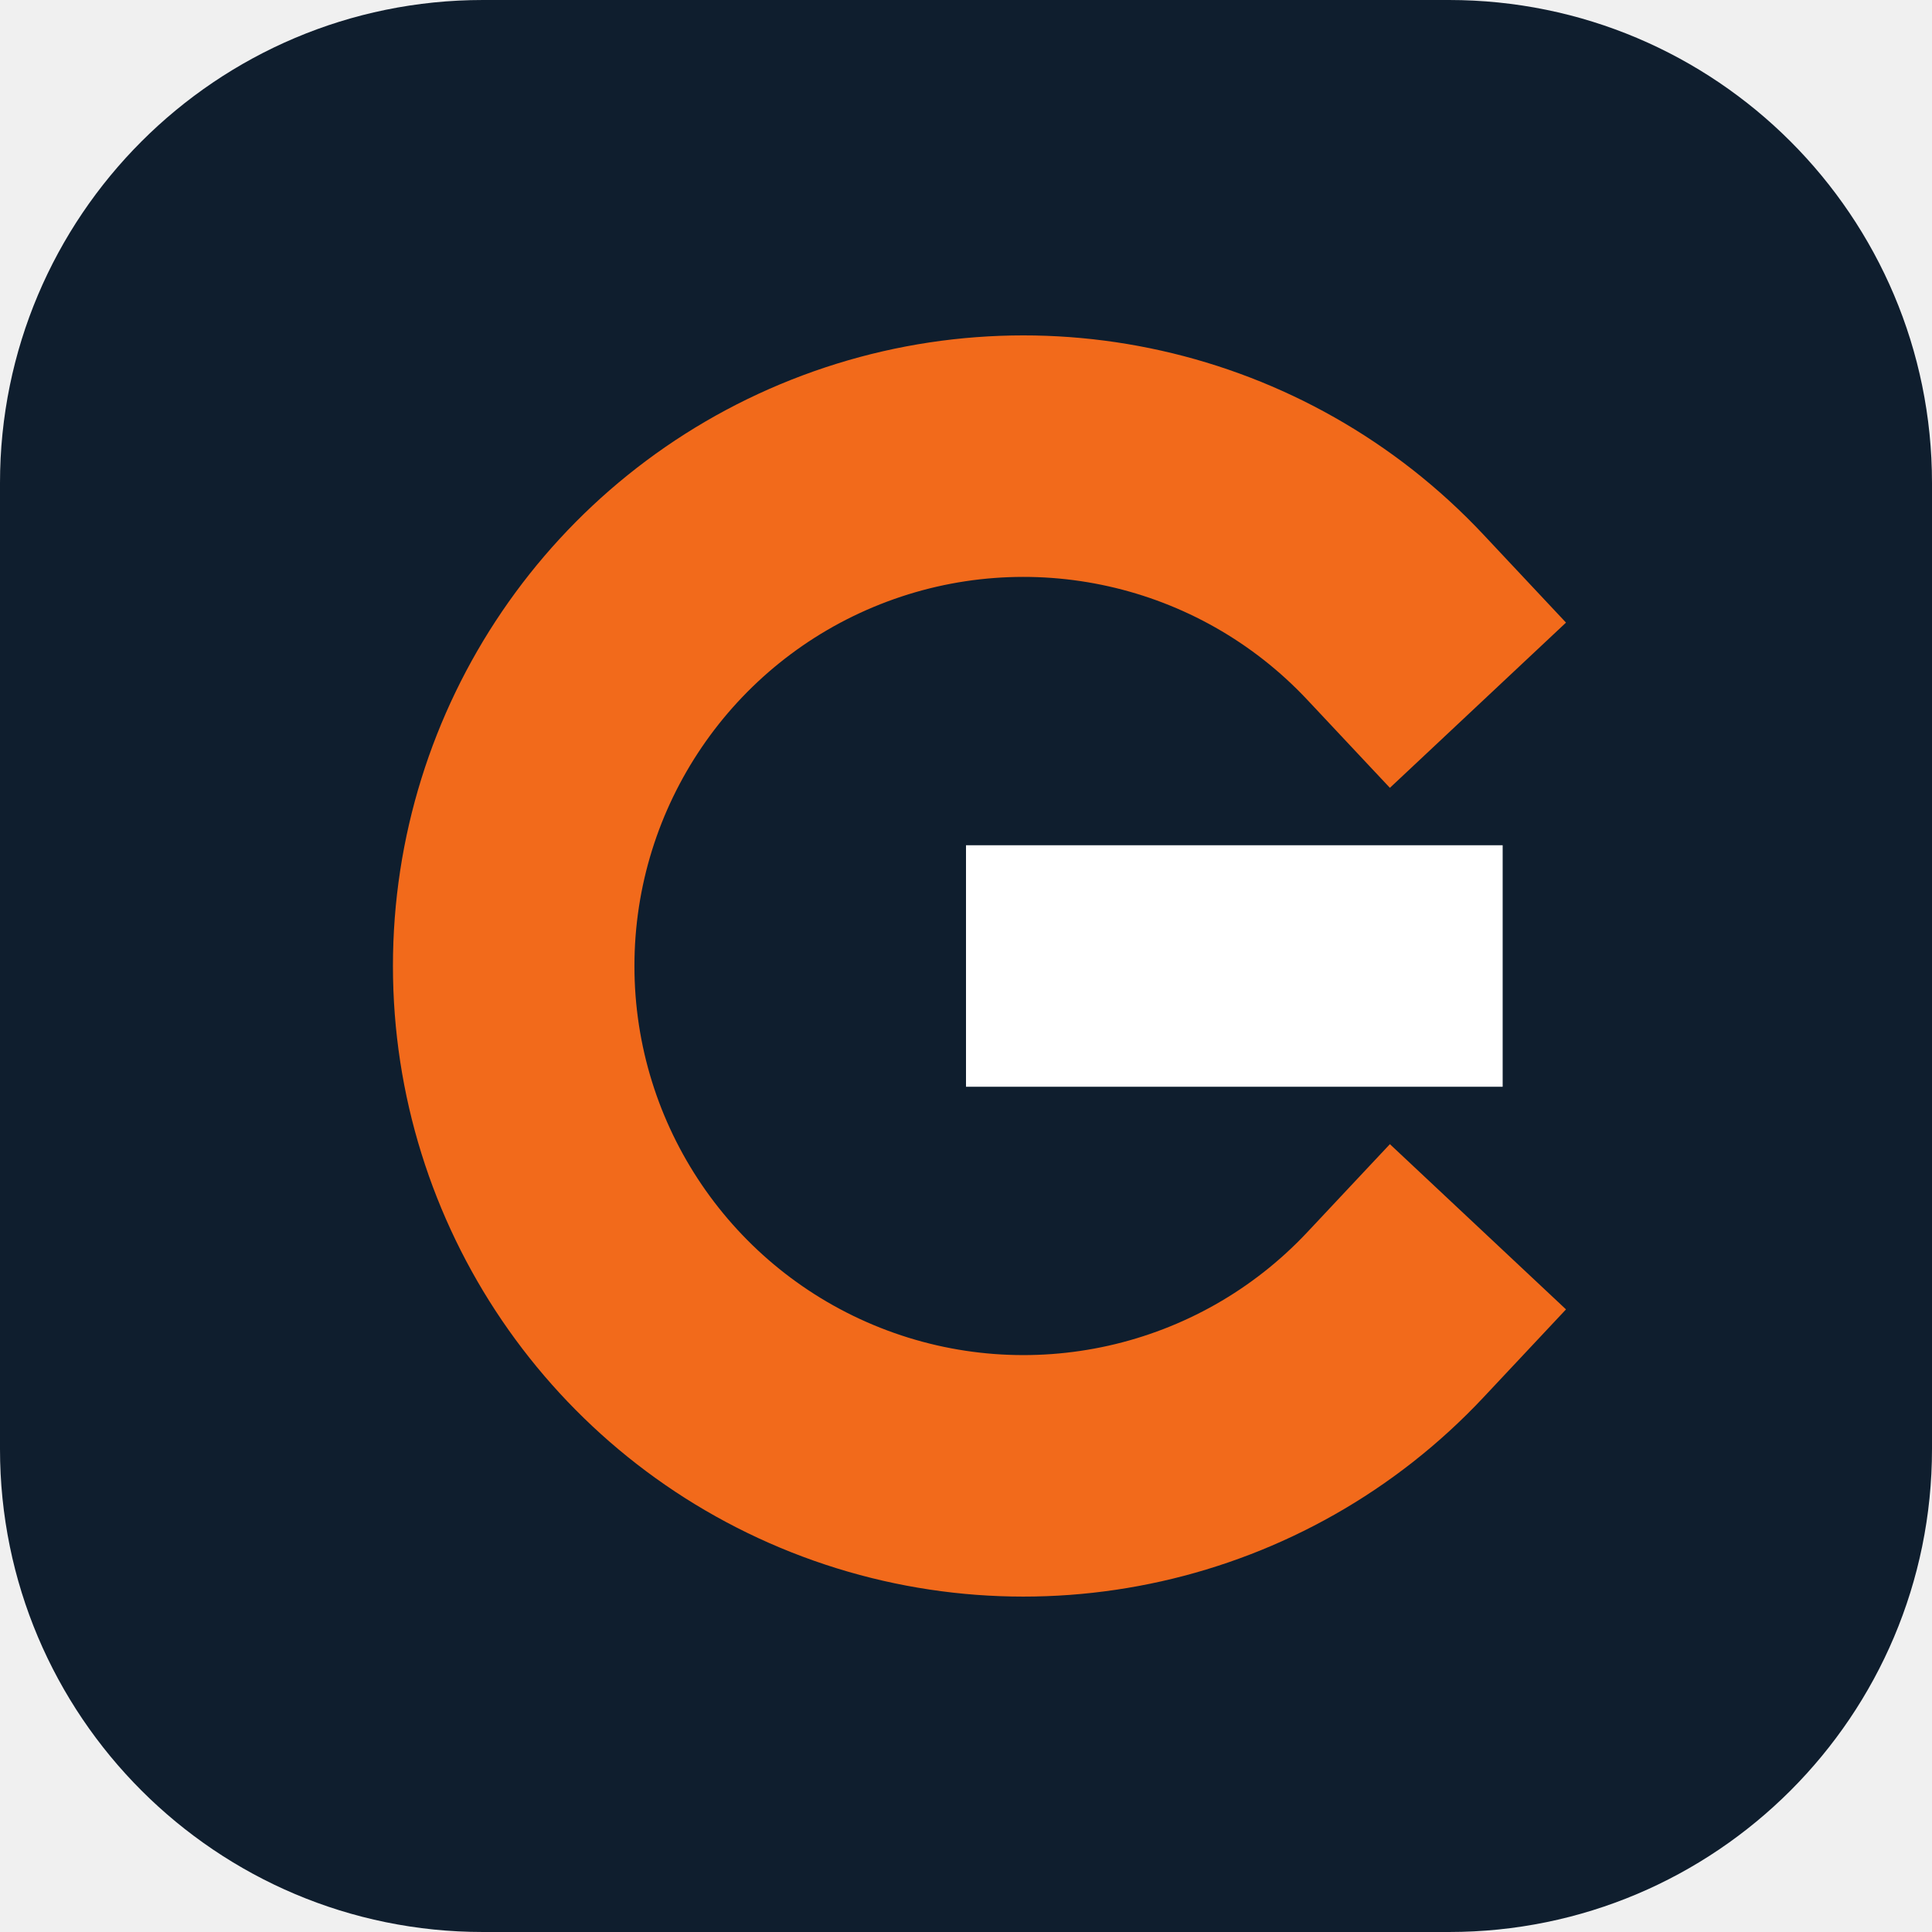
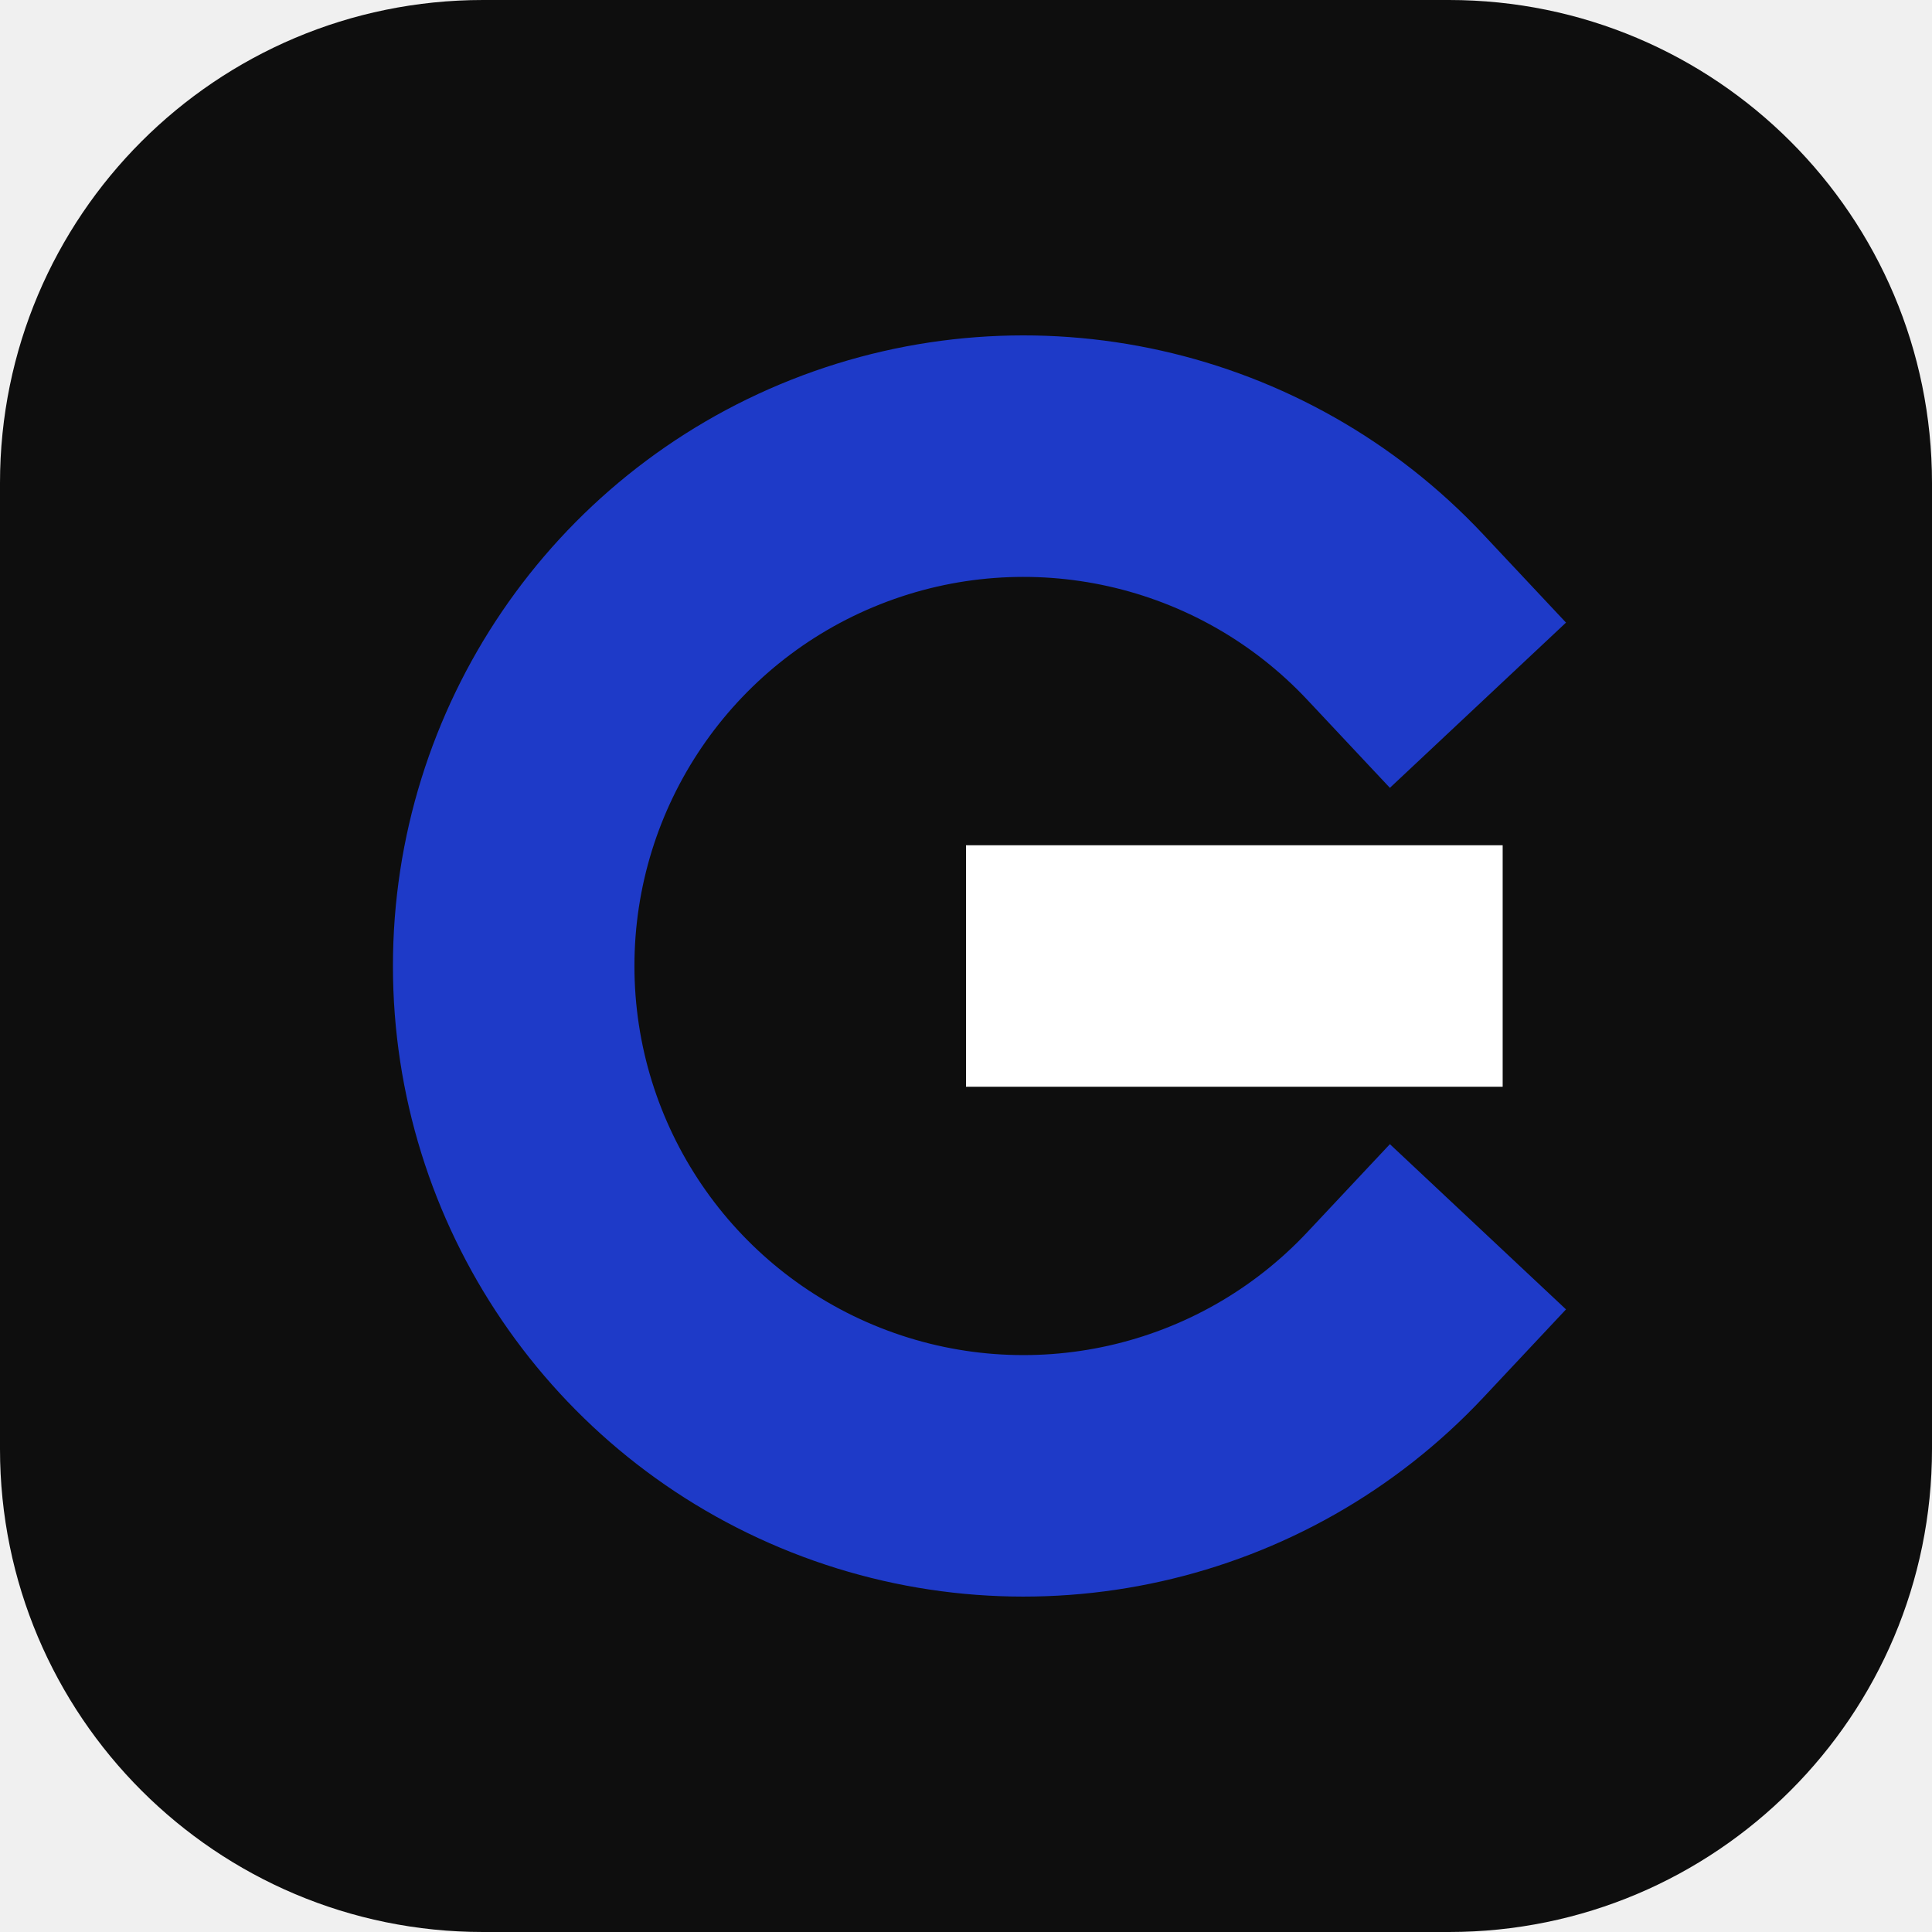
<svg xmlns="http://www.w3.org/2000/svg" viewBox="0 0 72 72" width="72" height="72" role="img" aria-label="Gashini Signet">
-   <rect x="0" y="0" width="72" height="72" rx="18" fill="#0F1E2E" />
-   <path d="M52 23a19 19 0 1 0 0 26" fill="none" stroke="#F26A1B" stroke-width="9" stroke-linecap="square" />
+   <rect x="0" y="0" width="72" height="72" rx="18" fill="#0E0E0E" />
+   <path d="M52 23a19 19 0 1 0 0 26" fill="none" stroke="#1E3AC8" stroke-width="9" stroke-linecap="square" />
  <rect x="36" y="31.5" width="20" height="9" fill="#FFFFFF" />
</svg>
